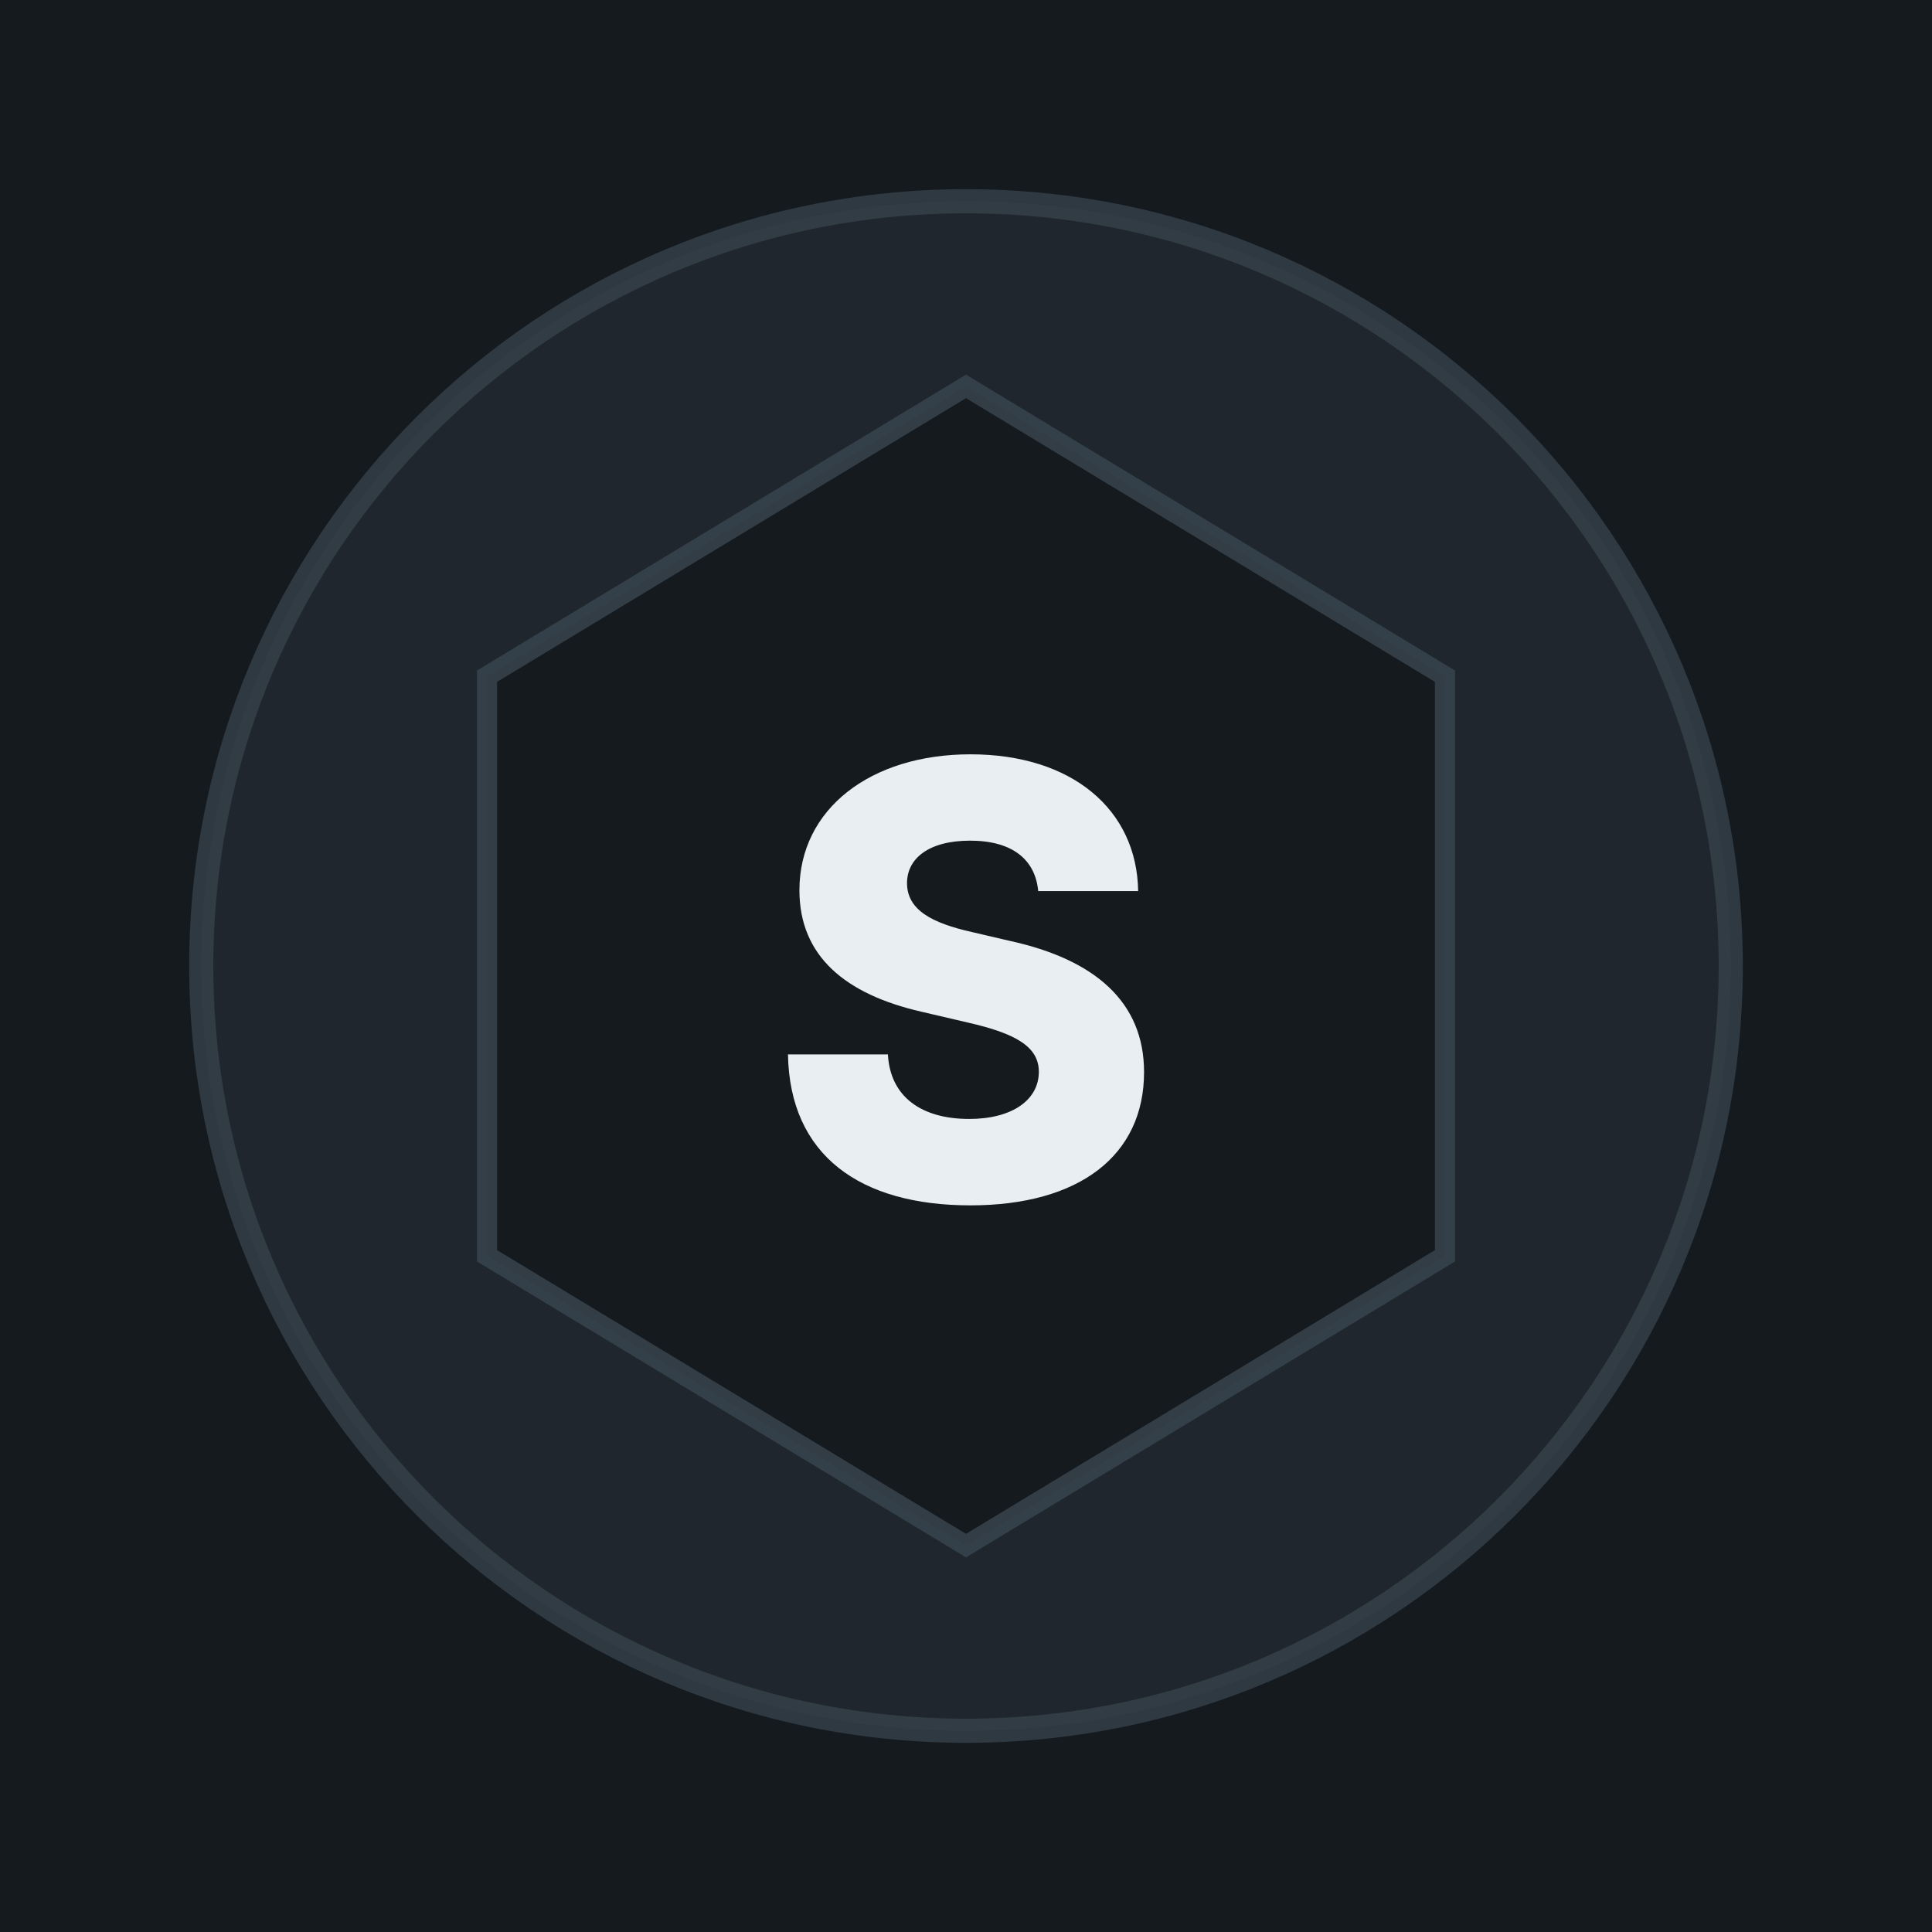
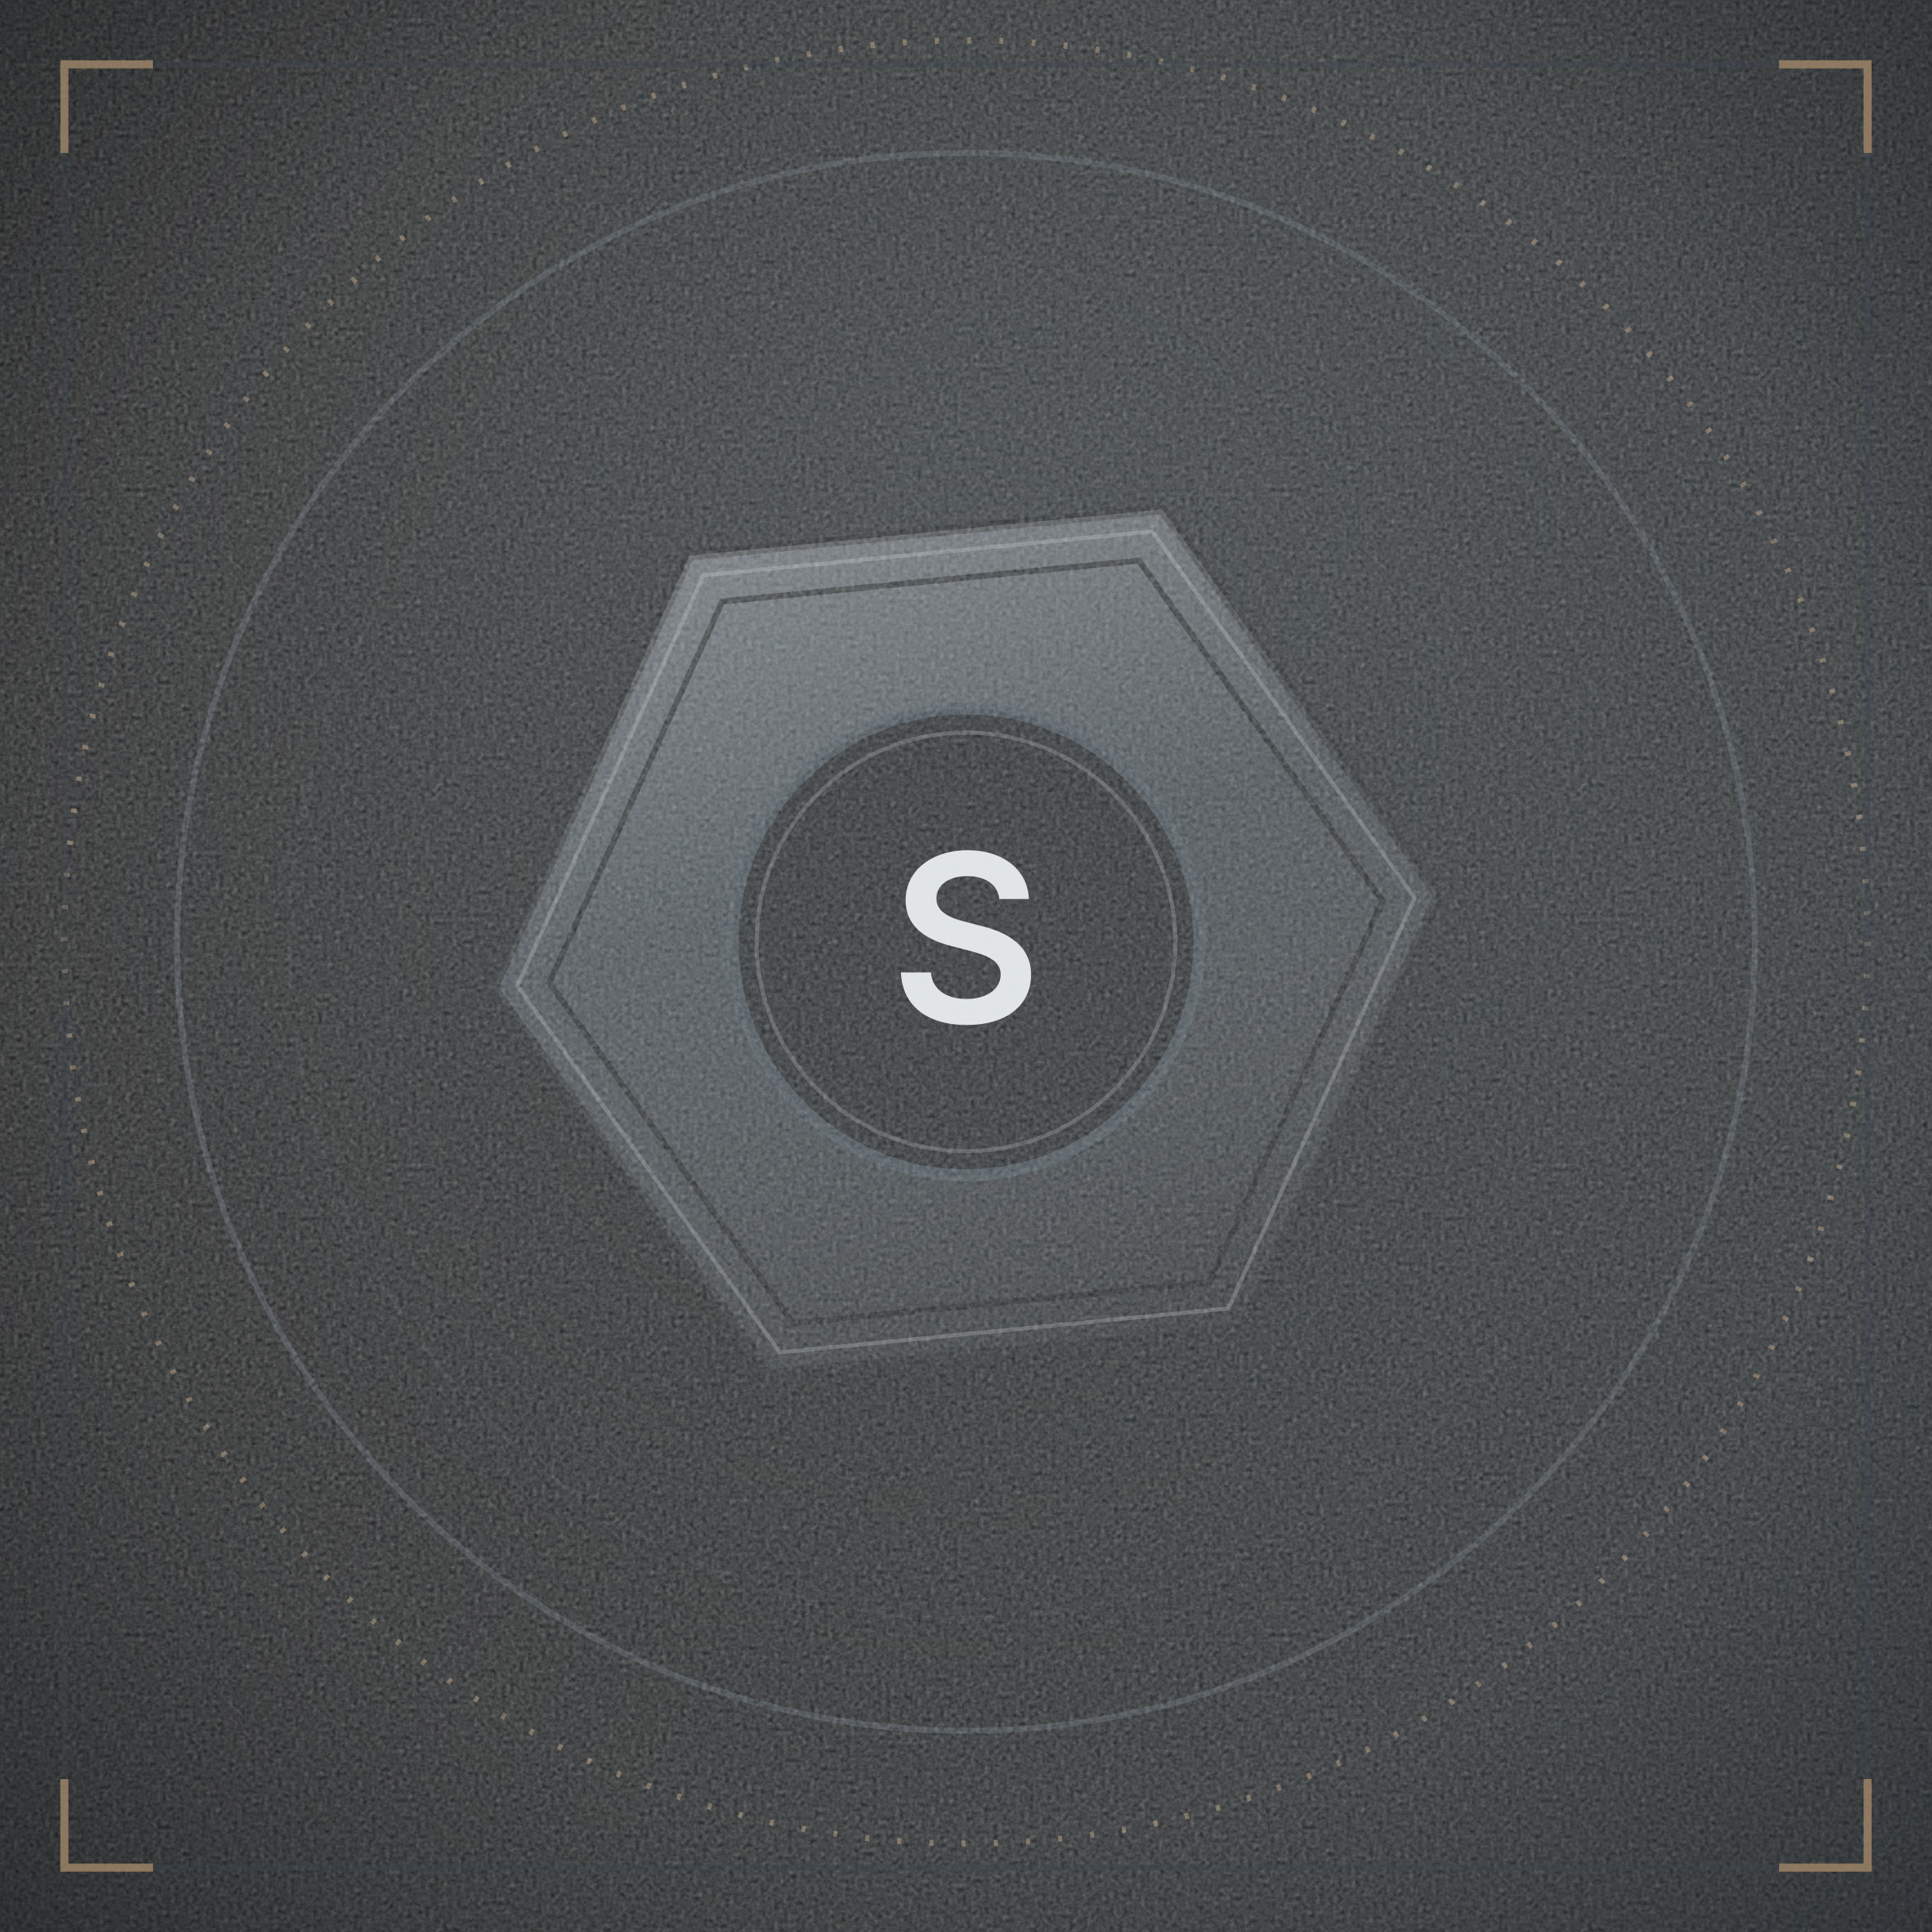
- <svg xmlns="http://www.w3.org/2000/svg" width="480" height="480" viewBox="0 0 480 480">
-   <rect width="480" height="480" fill="#151a1f" />
-   <circle cx="240" cy="240" r="190" fill="#1f262d" />
-   <circle cx="240" cy="240" r="190" fill="none" stroke="#3a4650" stroke-width="6" stroke-opacity="0.7" />
-   <polygon points="240,96 359,168 359,312 240,384 121,312 121,168" fill="#151a1f" />
-   <polygon points="240,96 359,168 359,312 240,384 121,312 121,168" fill="none" stroke="#3a4650" stroke-width="5" stroke-opacity="0.8" />
-   <text x="240" y="298" text-anchor="middle" font-family="Inter, system-ui, sans-serif" font-size="150" font-weight="800" fill="#e9eef2">S</text>
+ <svg xmlns="http://www.w3.org/2000/svg" width="480" height="480" viewBox="0 0 480 480" role="img">
+   <defs>
+     <linearGradient id="a7bg" x1="0" y1="0" x2="1" y2="1" gradientTransform="rotate(-19.1 0.5 0.5)">
+       <stop offset="0" stop-color="#060709" />
+       <stop offset="1" stop-color="#151a1f" />
+     </linearGradient>
+     <radialGradient id="a7glow" cx="0.5" cy="0.5" r="0.5">
+       <stop offset="0" stop-color="#465259" stop-opacity="0.45" />
+       <stop offset="0.6" stop-color="#465259" stop-opacity="0.16" />
+       <stop offset="1" stop-color="#465259" stop-opacity="0" />
+     </radialGradient>
+     <radialGradient id="a7shadow" cx="0.5" cy="0.5" r="0.5">
+       <stop offset="0" stop-color="#000000" stop-opacity="0.42" />
+       <stop offset="0.55" stop-color="#000000" stop-opacity="0.16" />
+       <stop offset="1" stop-color="#000000" stop-opacity="0" />
+     </radialGradient>
+     <linearGradient id="a7nut" x1="0" y1="0" x2="1" y2="1">
+       <stop offset="0" stop-color="#3a4650" />
+       <stop offset="1" stop-color="#171c21" />
+     </linearGradient>
+     <linearGradient id="a7bevel" x1="0" y1="0" x2="0.7" y2="1">
+       <stop offset="0" stop-color="#ffffff" stop-opacity="0.28" />
+       <stop offset="0.5" stop-color="#ffffff" stop-opacity="0.04" />
+       <stop offset="1" stop-color="#000000" stop-opacity="0.16" />
+     </linearGradient>
+     <radialGradient id="a7vig" cx="0.5" cy="0.47" r="0.8">
+       <stop offset="0.6" stop-color="#151a1f" stop-opacity="0" />
+       <stop offset="1" stop-color="#0d1013" stop-opacity="0.55" />
+     </radialGradient>
+     <filter id="a7grain" x="0" y="0" width="100%" height="100%">
+       <feTurbulence type="fractalNoise" baseFrequency="0.9" numOctaves="2" seed="825" stitchTiles="stitch" />
+       <feColorMatrix type="matrix" values="0 0 0 0 0.87 0 0 0 0 0.85 0 0 0 0 0.8 0.28 0.28 0.28 0 0" />
+     </filter>
+   </defs>
+   <rect width="480" height="480" fill="url(#a7bg)" />
+   <circle cx="240" cy="164.0" r="260" fill="url(#a7glow)" />
+   <circle cx="240" cy="234" r="224" fill="none" stroke="#b0926d" stroke-width="1.5" stroke-dasharray="1 7" opacity="0.5" />
+   <circle cx="240" cy="234" r="196" fill="none" stroke="#3a4650" stroke-width="1.5" opacity="0.55" />
+   <circle cx="240" cy="234" r="168" fill="none" stroke="#1f262d" stroke-width="1" stroke-dasharray="11.5 10" opacity="0.6" />
+   <ellipse cx="240" cy="246.0" rx="152" ry="146" fill="url(#a7shadow)" opacity="0.55" />
+   <g transform="rotate(24.4 240 234)">
+     <polygon points="240.00,116.00 342.19,175.00 342.19,293.00 240.00,352.00 137.81,293.00 137.81,175.00" fill="url(#a7nut)" stroke="#151a1f" stroke-width="2.5" />
+     <polygon points="240.00,116.00 342.19,175.00 342.19,293.00 240.00,352.00 137.81,293.00 137.81,175.00" fill="url(#a7bevel)" />
+     <polygon points="240.00,122.00 336.99,178.00 336.99,290.00 240.00,346.00 143.01,290.00 143.01,178.00" fill="none" stroke="#e9eef2" stroke-width="1" opacity="0.22" />
+     <polygon points="240.00,130.00 330.07,182.00 330.07,286.00 240.00,338.00 149.93,286.00 149.93,182.00" fill="none" stroke="#090b0d" stroke-width="1.5" opacity="0.6" />
+   </g>
+   <circle cx="240" cy="234" r="58" fill="#151a1f" />
+   <circle cx="240" cy="234" r="58" fill="none" stroke="#3a4650" stroke-width="3" opacity="0.8" />
+   <circle cx="240" cy="234" r="52" fill="none" stroke="#e9eef2" stroke-width="1" opacity="0.2" />
+   <text x="240" y="254.0" text-anchor="middle" font-family="Inter, 'Helvetica Neue', Arial, sans-serif" font-size="58" font-weight="600" letter-spacing="3" fill="#e9eef2" opacity="0.94">S</text>
+   <rect width="480" height="480" filter="url(#a7grain)" opacity="0.6" />
+   <rect width="480" height="480" fill="url(#a7vig)" />
+   <rect x="16" y="16" width="448" height="448" fill="none" stroke="#3a4650" stroke-opacity="0.35" stroke-width="1.5" />
+   <path d="M16 38 V16 H38 M442 16 H464 V38 M464 442 V464 H442 M38 464 H16 V442" fill="none" stroke="#b0926d" stroke-width="2" opacity="0.7" />
</svg>
